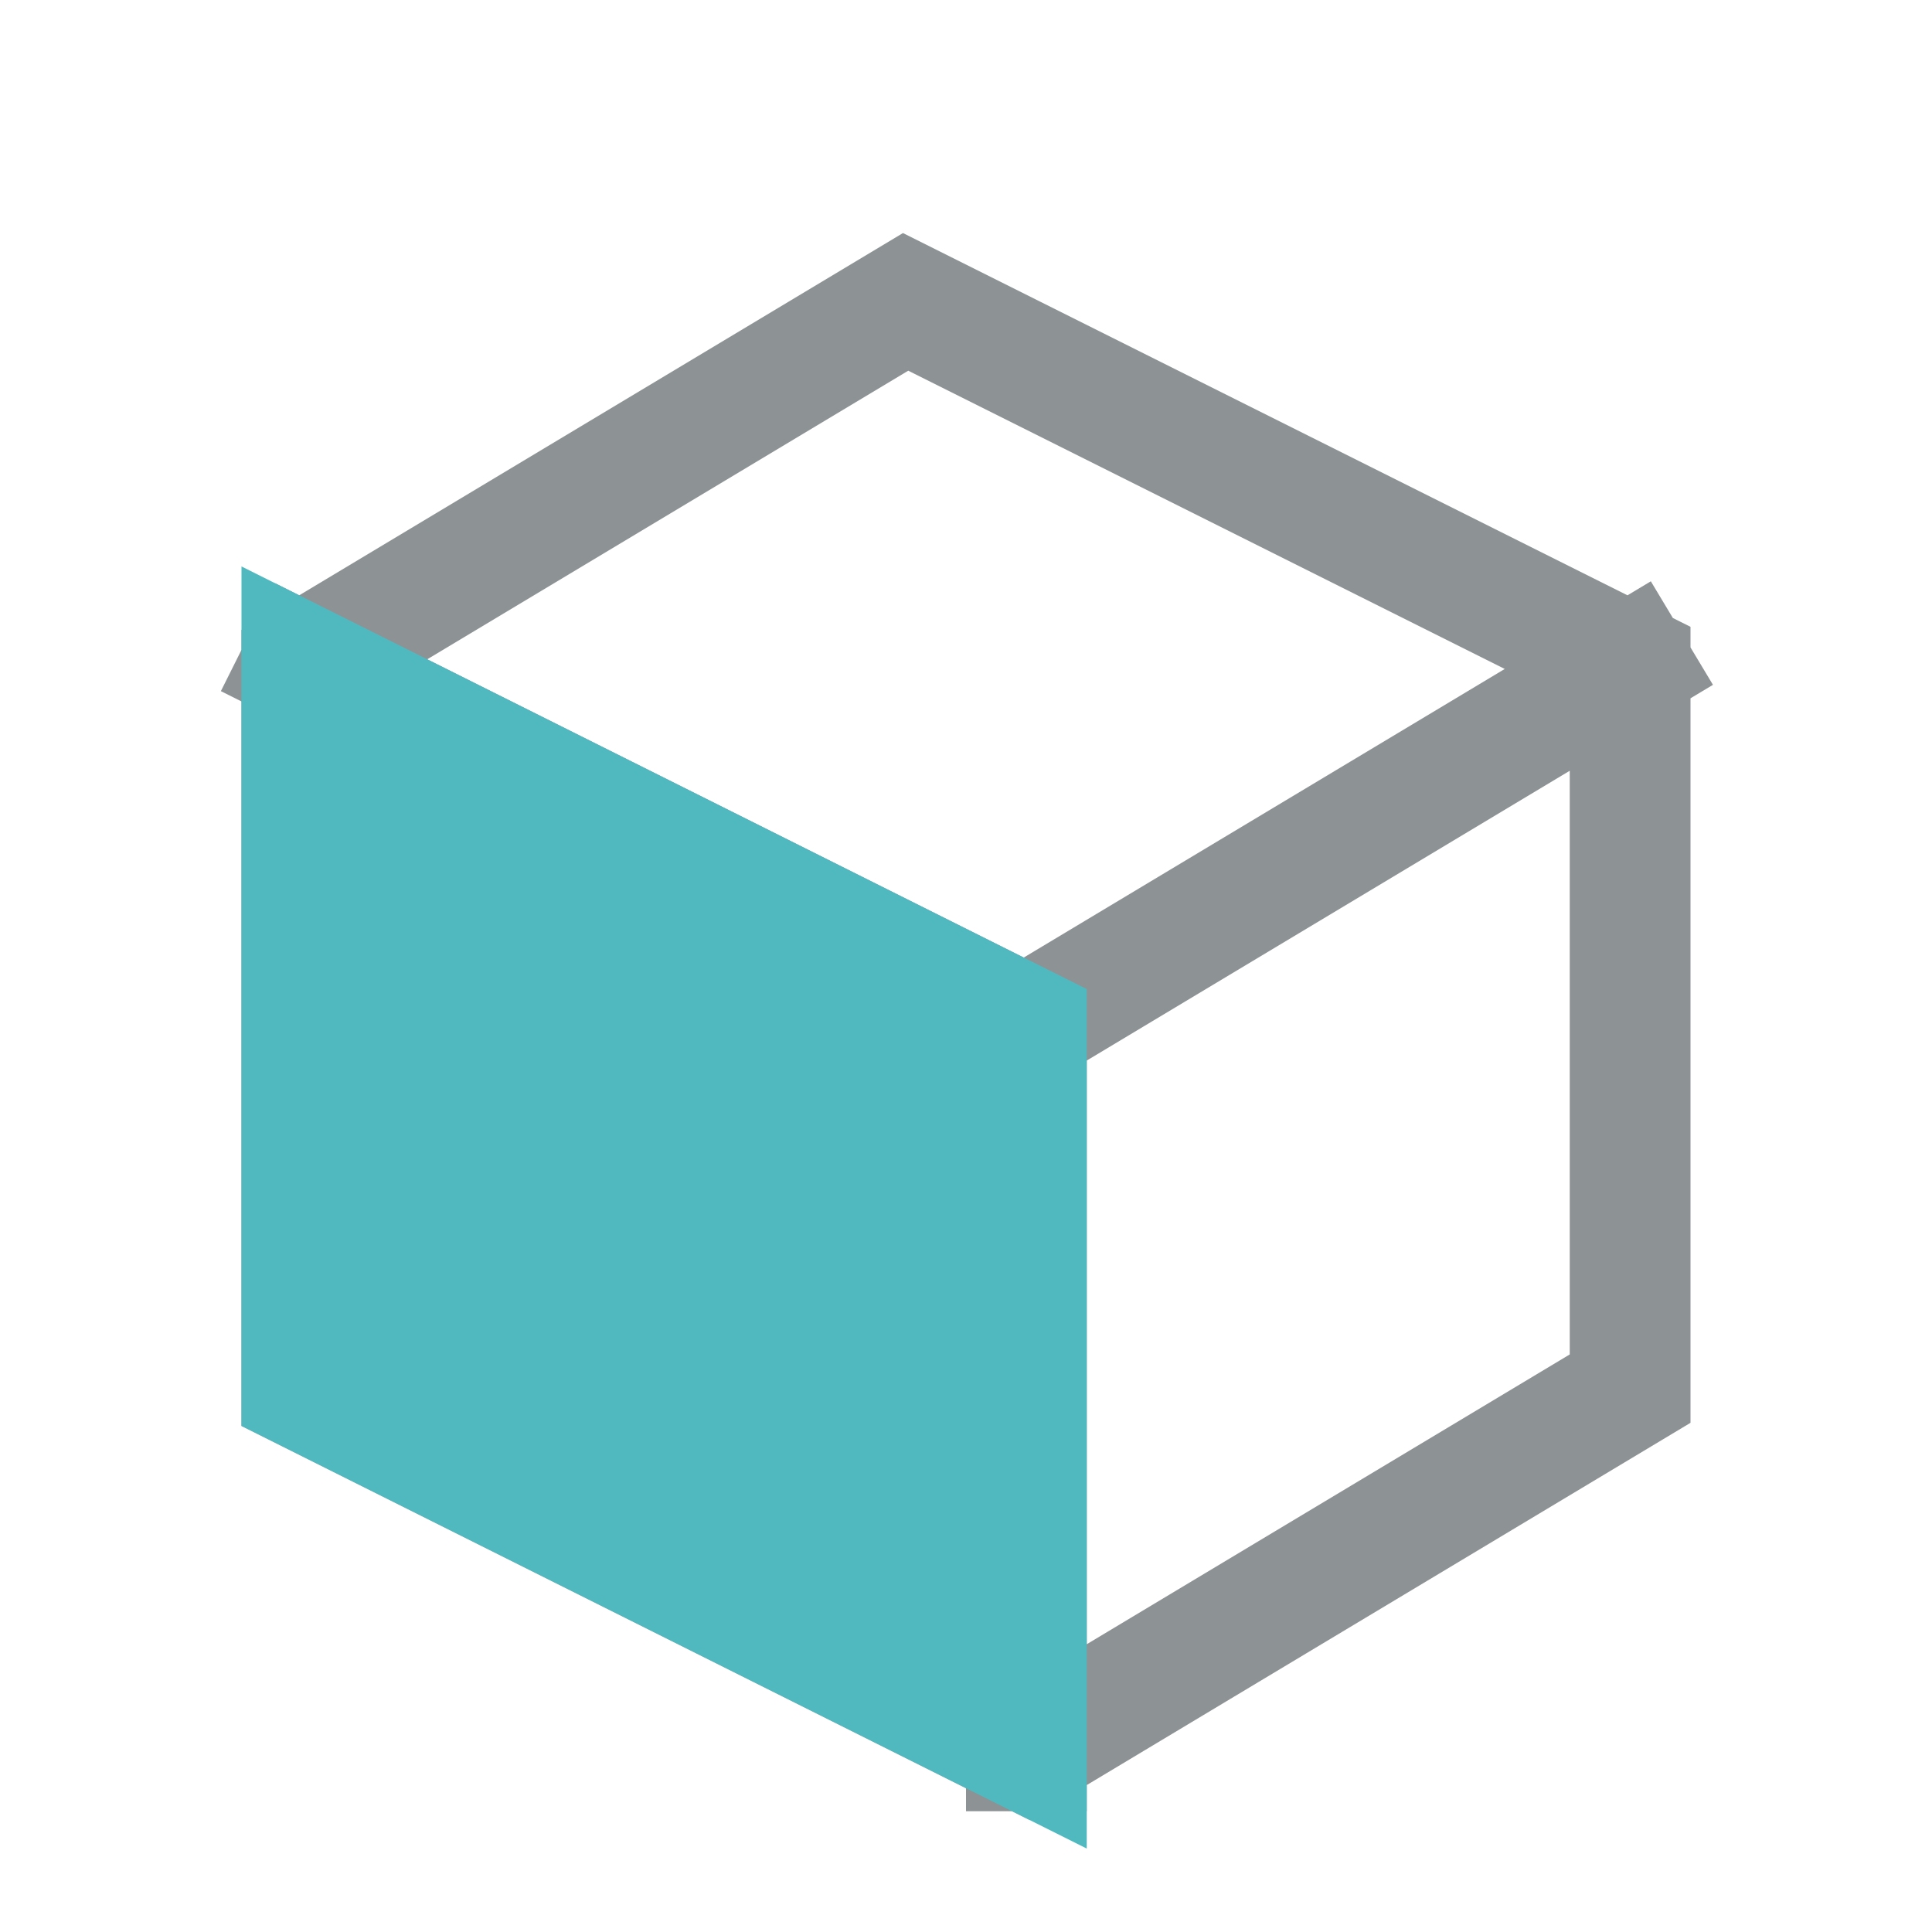
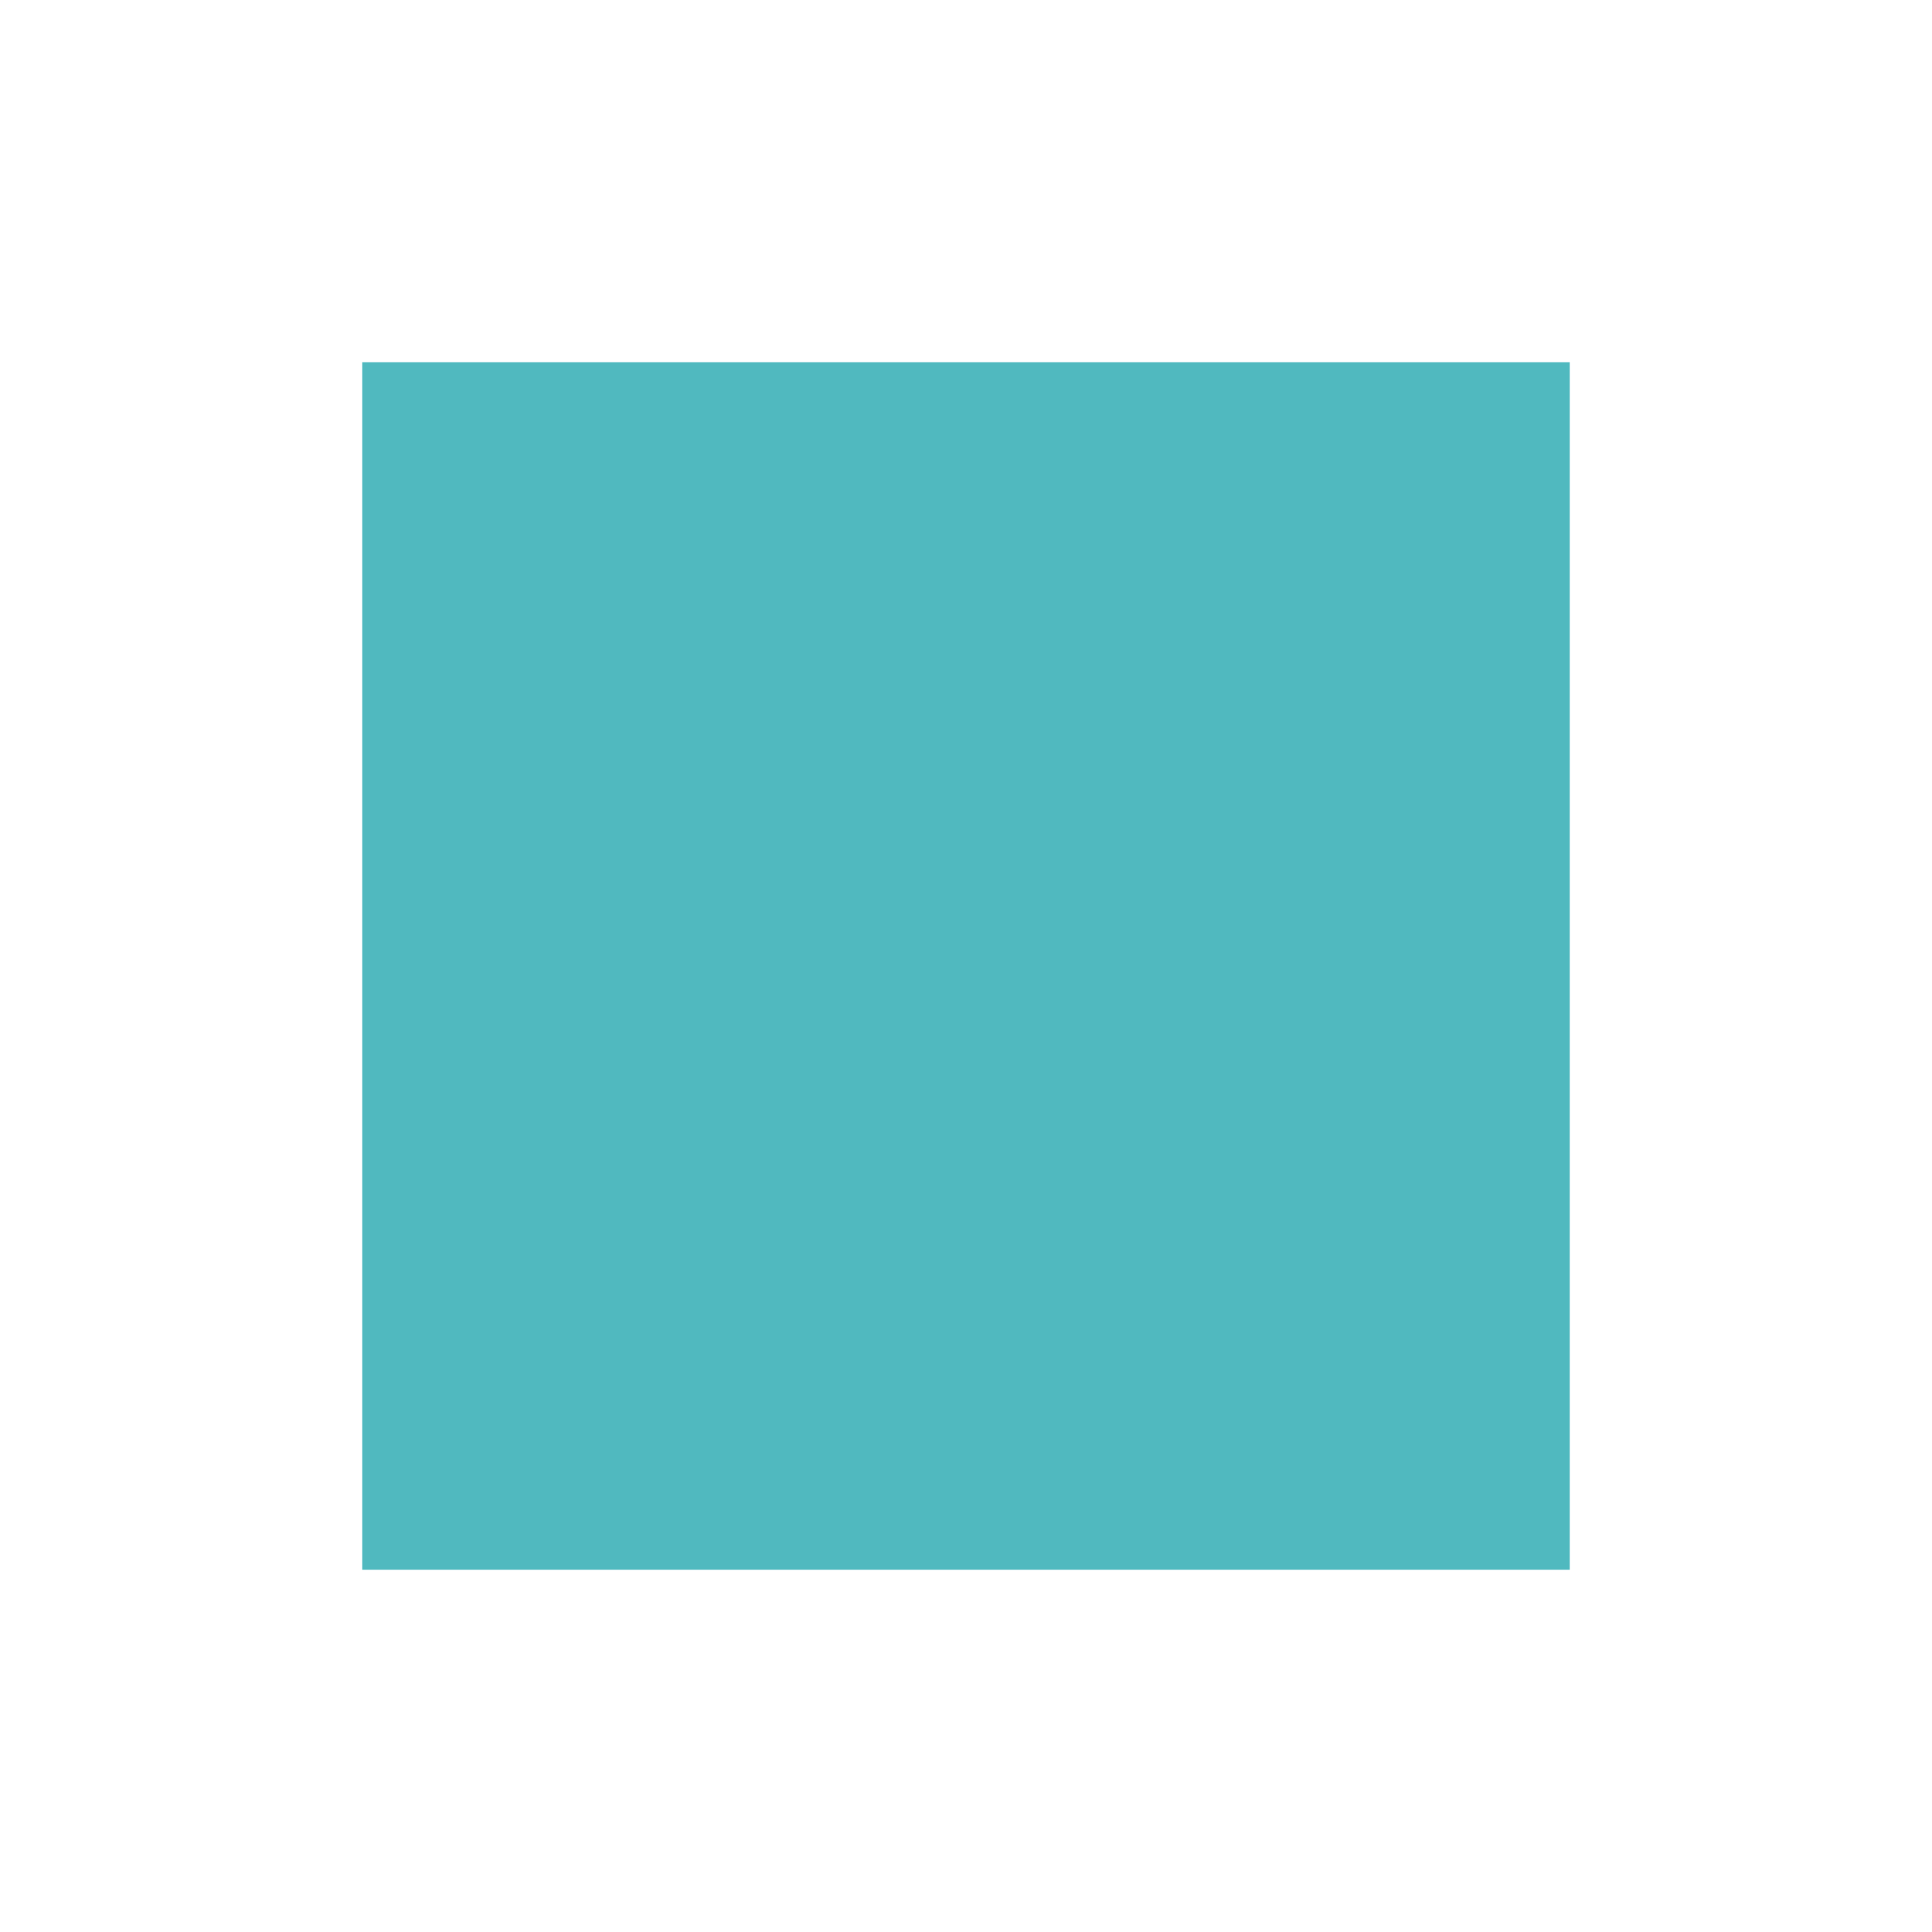
<svg xmlns="http://www.w3.org/2000/svg" width="32" height="32" viewBox="0 0 16 16">
  <g stroke-linecap="square" stroke-linejoin="miter">
-     <path d="M2.5 5.5 7.5 2.5 13.5 5.5 V11.5 L8.5 14.5 2.5 11.5 Z M2.5 5.5 8.5 8.5 13.5 5.5 M8.5 8.5 V14.5" fill="none" stroke="#8d9295" stroke-width="1" />
-     <polygon points="2.5,5.5 8.5,8.5 8.5,14.5 2.5,11.5" fill="#50b9bf" stroke="#50b9bf" stroke-width="1" />
+     <rect x="3" y="3" width="10" height="10" rx="0" fill="#50b9bf" stroke="none" stroke-width="1" />
  </g>
</svg>
